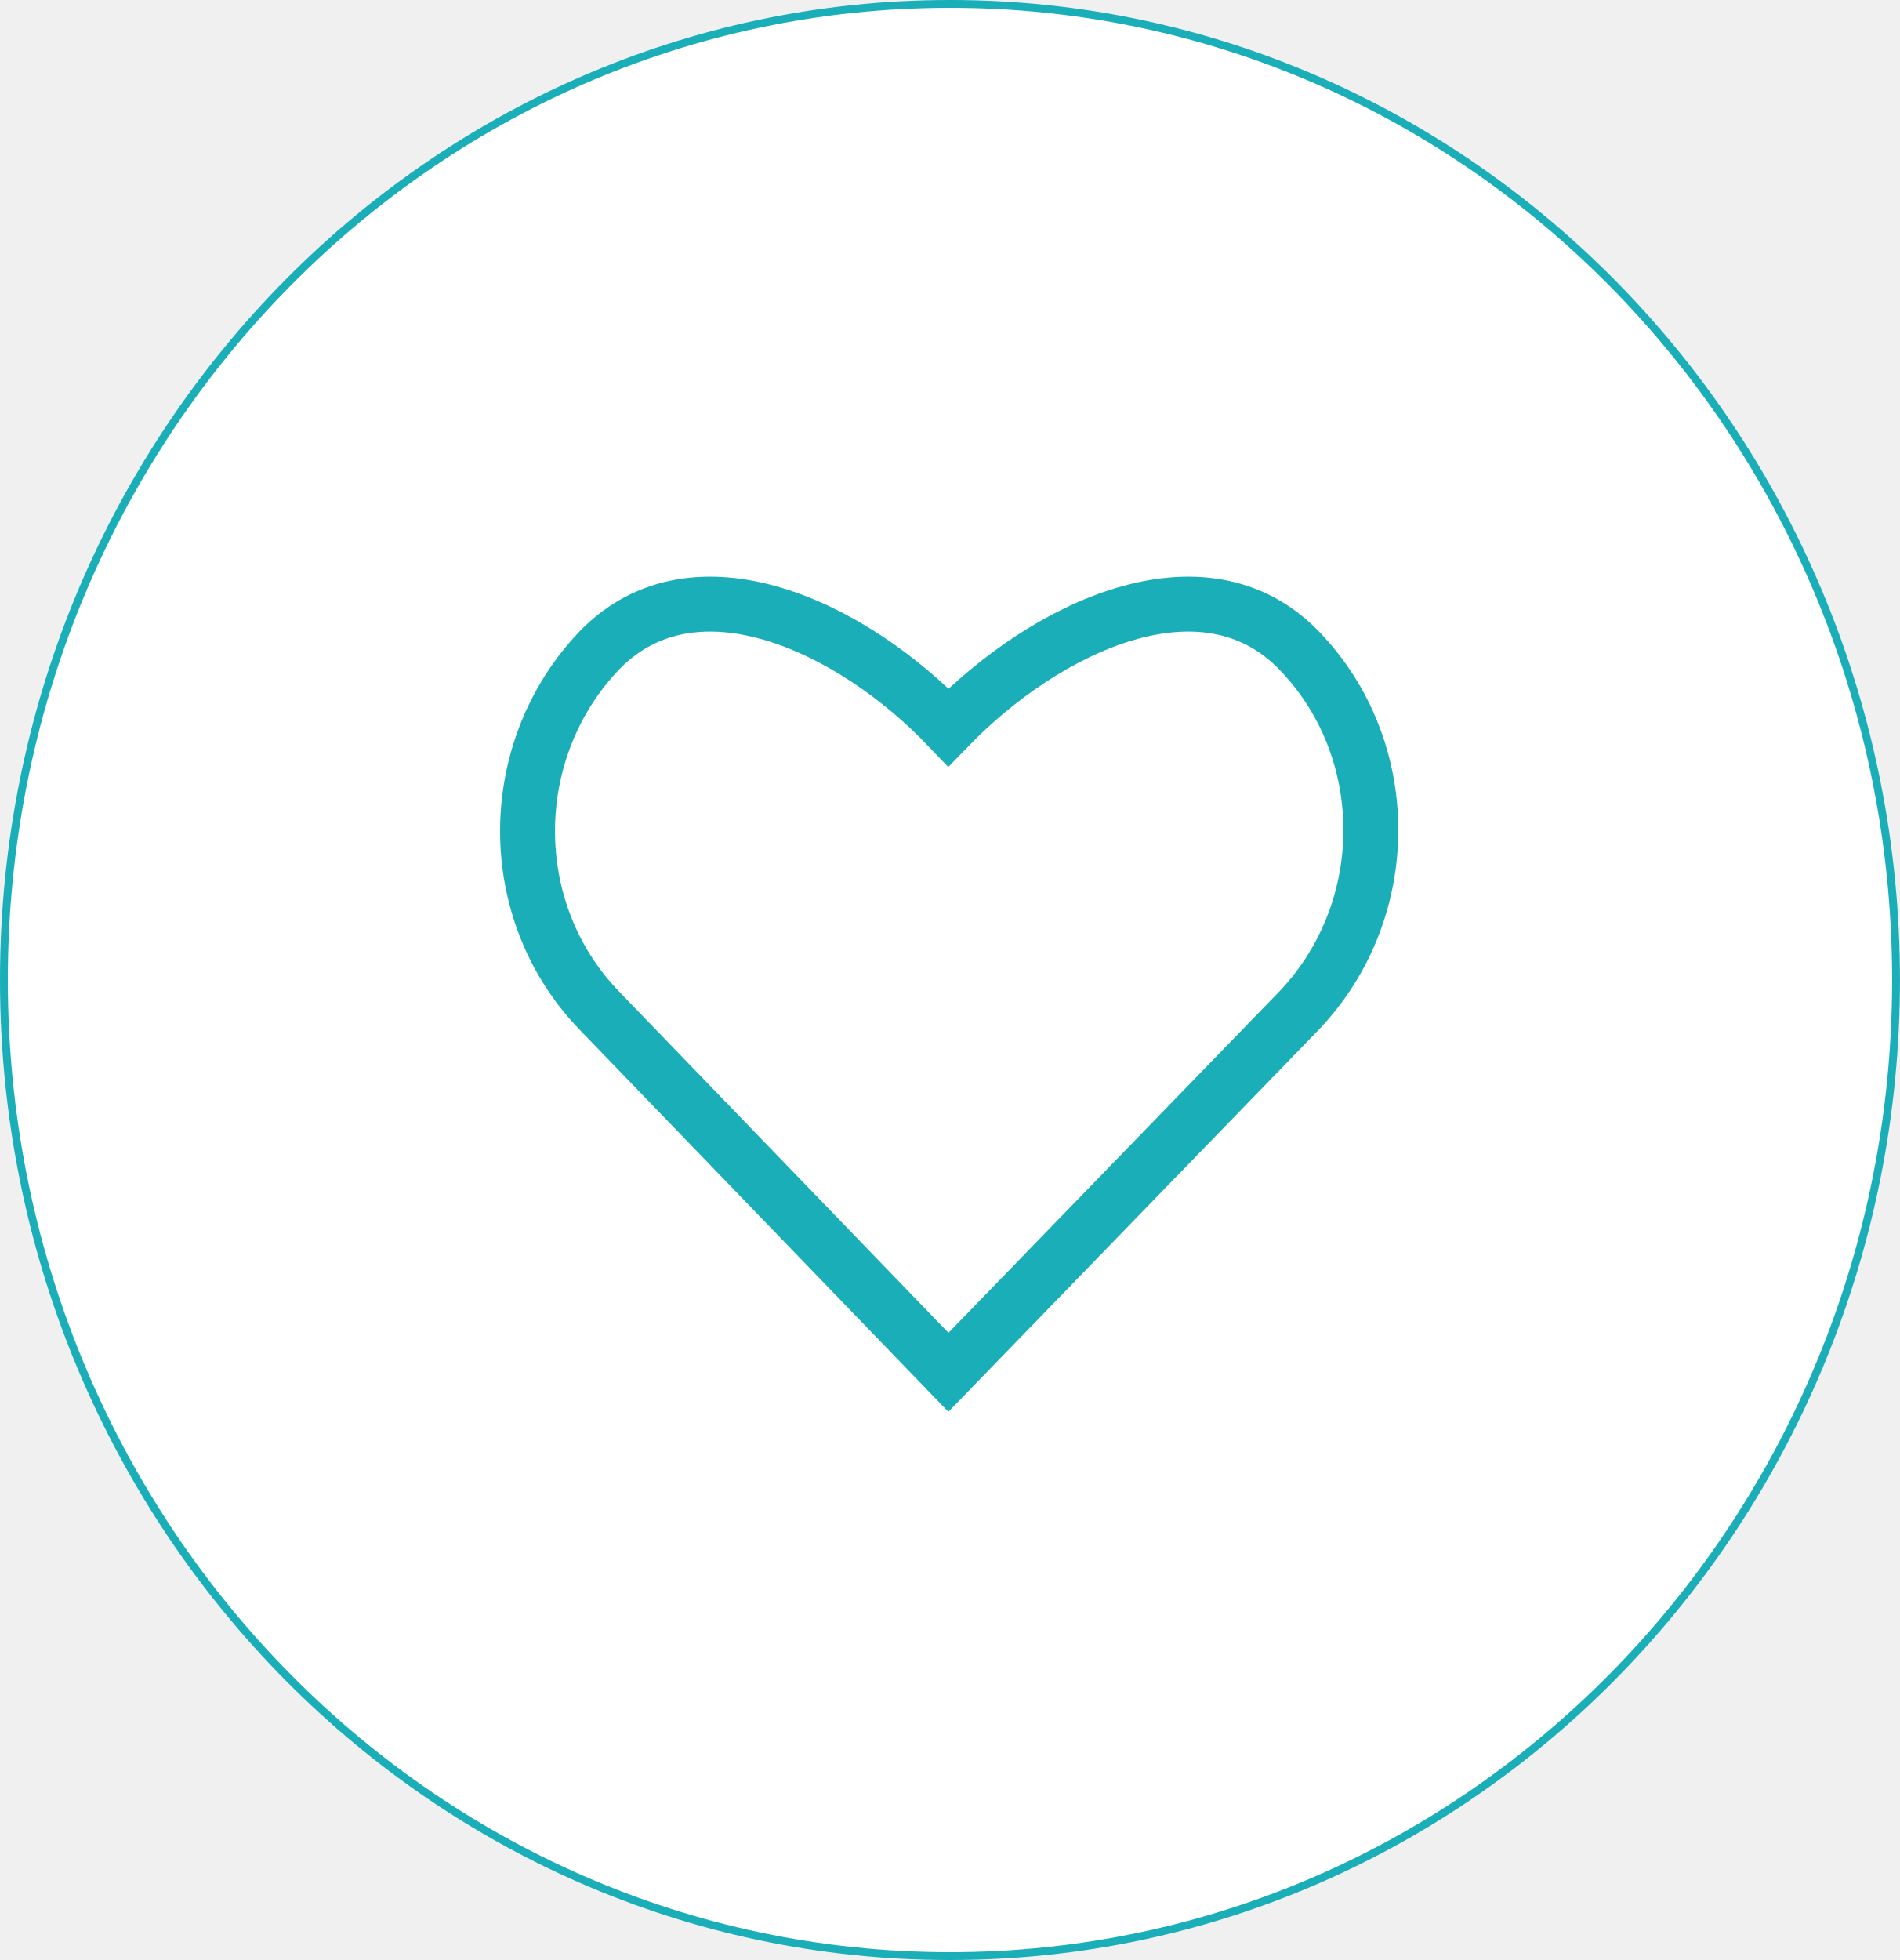
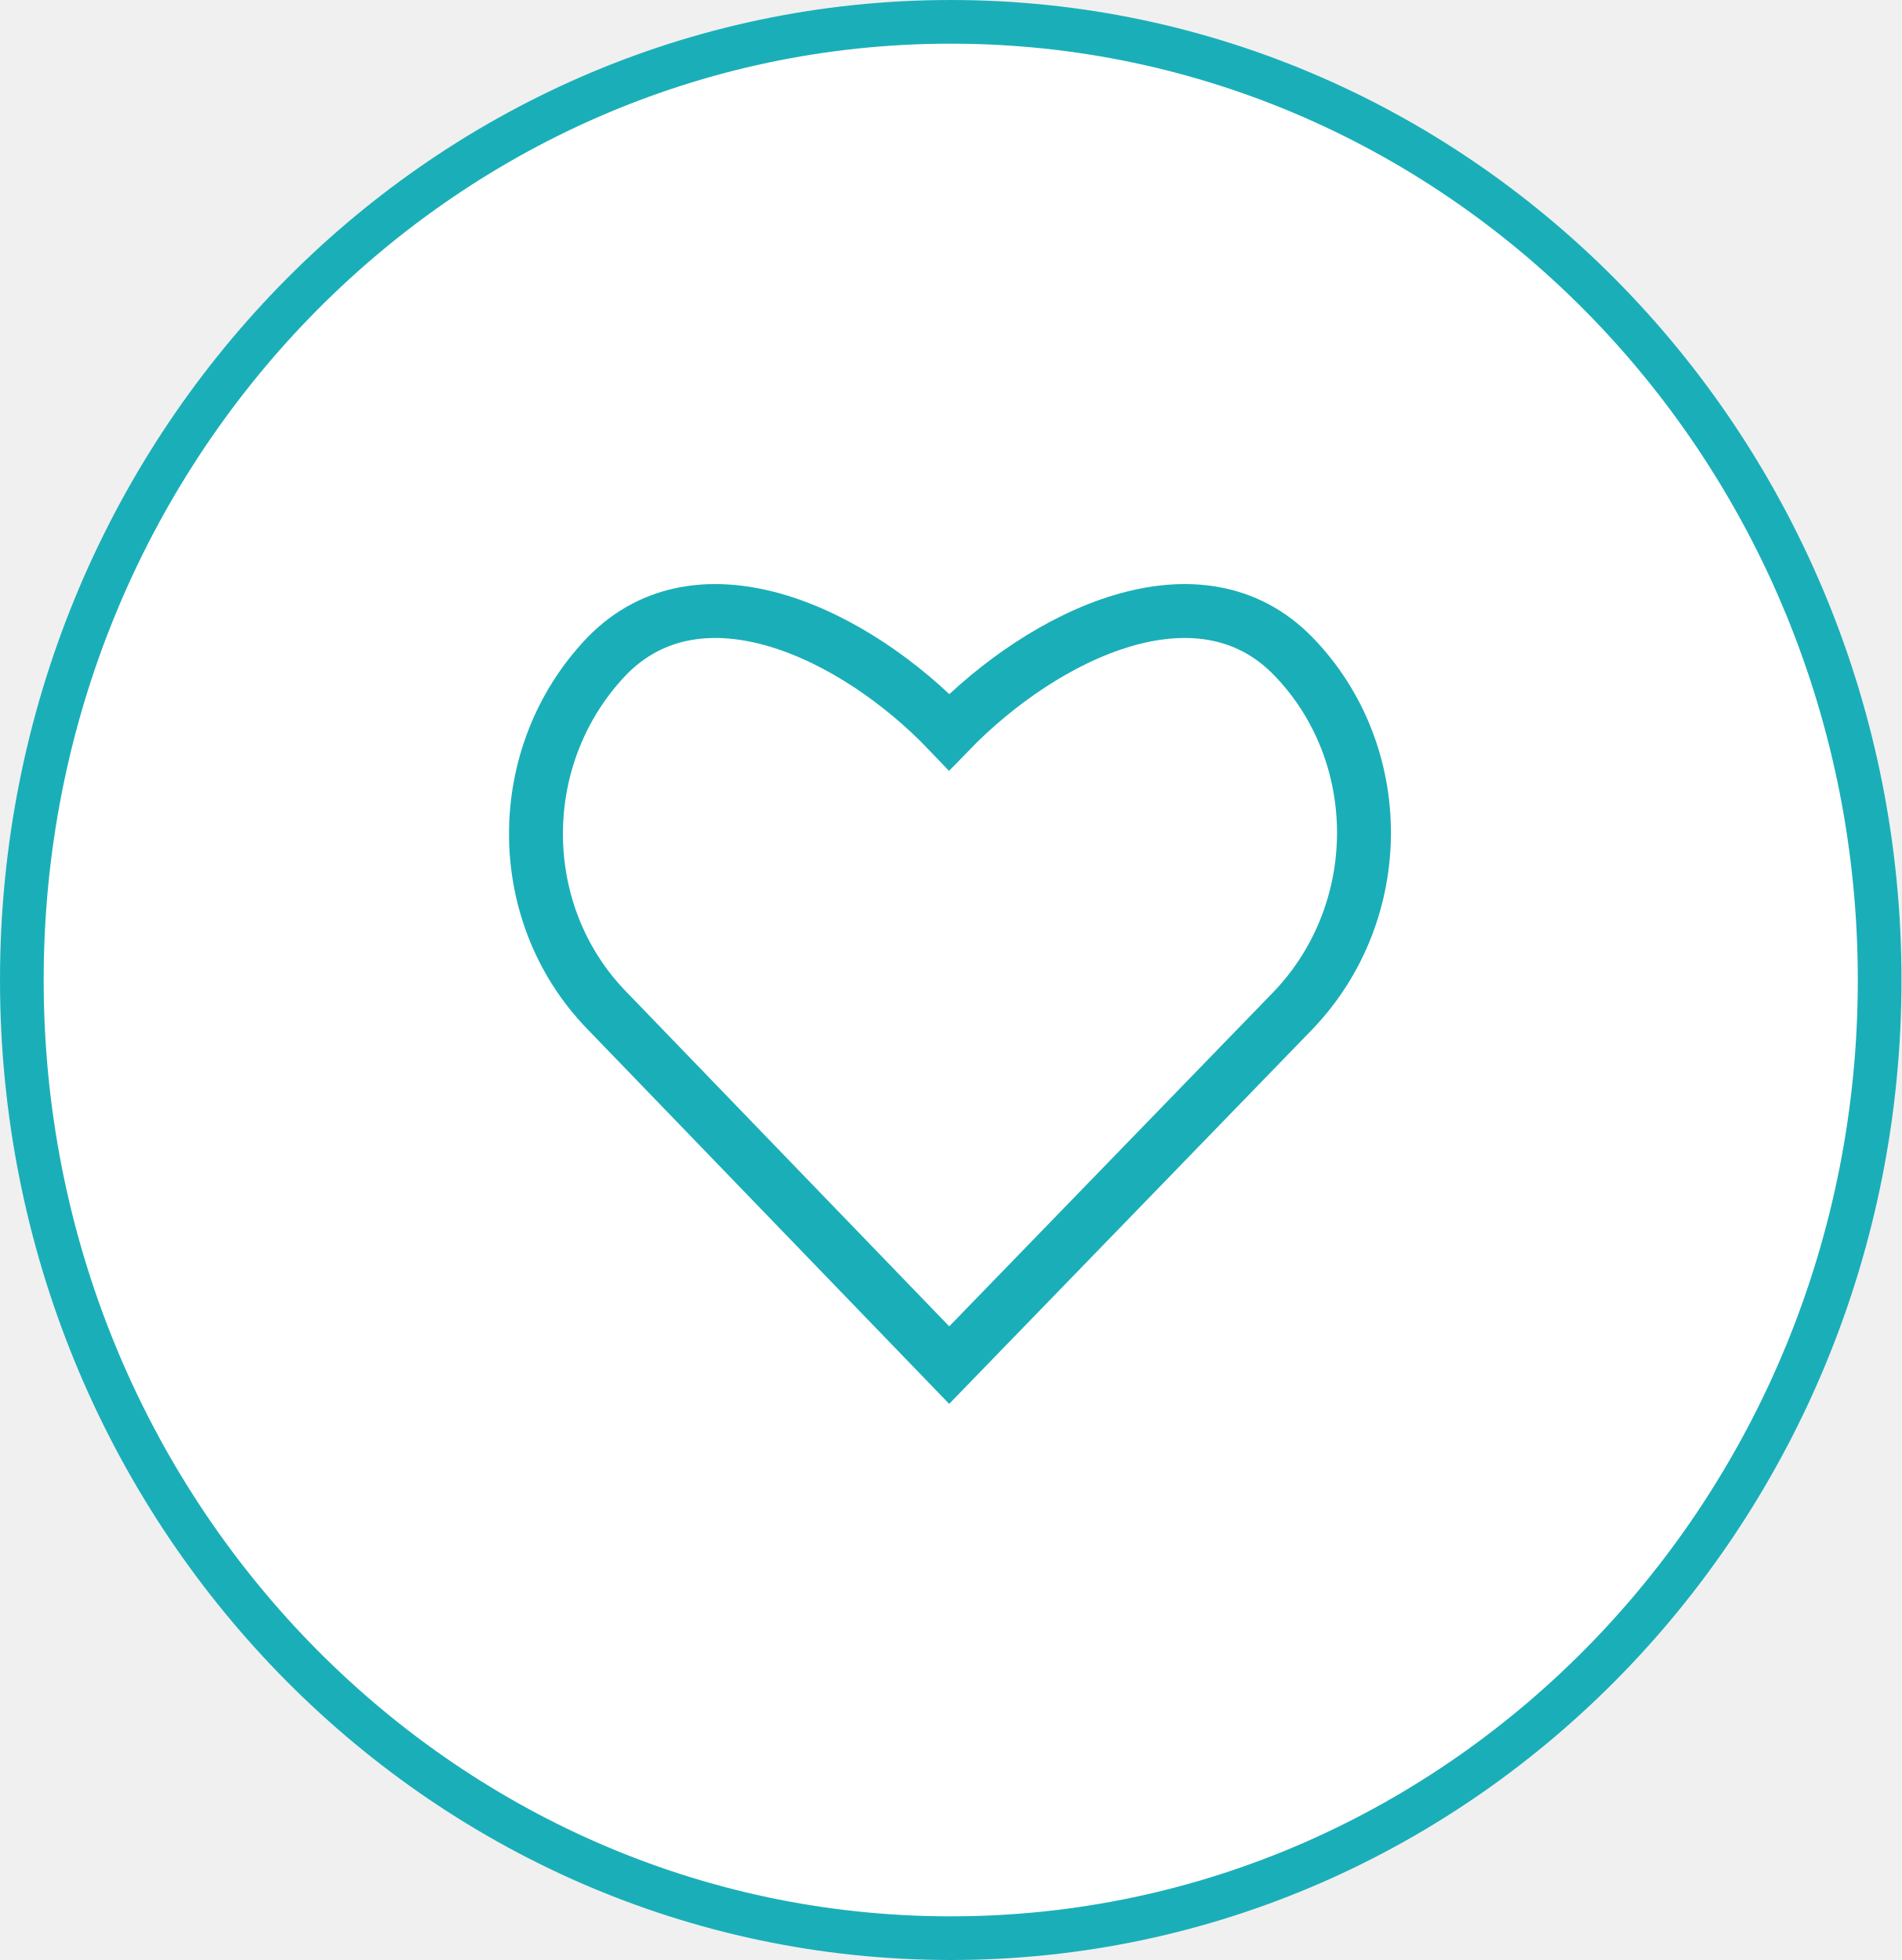
- <svg xmlns="http://www.w3.org/2000/svg" width="242.2" height="249.8" viewBox="0 0 242.2 249.8" fill="none" version="1.1" id="svg1052">
+ <svg xmlns="http://www.w3.org/2000/svg" width="246.869" height="254.469" viewBox="0 0 246.869 254.469" fill="none" version="1.1" id="svg1052">
  <defs id="defs1056" />
-   <path d="m 121.1,249.3 c 66.6,0 120.6,-55.7 120.6,-124.4 C 241.7,56.2 187.7,0.5 121.1,0.5 54.5,0.5 0.5,56.2 0.5,124.9 c 0,68.7 54,124.4 120.6,124.4 z" fill="#ffffff" stroke="#1aafb8" stroke-miterlimit="10" id="path858" />
-   <path d="m 165.6,82.9 c 12.2,12.6 12.2,33.1 0,45.9 l -44.7,46.1 -44.5,-46.1 c -12.2,-12.6 -12.2,-33.1 0,-45.9 12.2,-12.6 32.3,-3 44.5,9.8 12.4,-12.8 32.5,-22.4 44.7,-9.8 z" stroke="#1aafb8" stroke-width="7" stroke-miterlimit="10" id="path924" />
+   <path d="m 123.435,251.635 c 66.6,0 120.6,-55.7 120.6,-124.4 0,-68.7 -54,-124.4 -120.6,-124.4 -66.6,0 -120.6,55.7 -120.6,124.4 0,68.7 54,124.4 120.6,124.4 z" fill="#ffffff" stroke="#1aafb8" stroke-miterlimit="10" id="path858" style="stroke-width:5.669;stroke-miterlimit:10;stroke-dasharray:none" />
+   <path d="m 167.935,85.235 c 12.2,12.6 12.2,33.1 0,45.9 l -44.7,46.1 -44.5,-46.1 c -12.2,-12.6 -12.2,-33.1 0,-45.9 12.2,-12.6 32.3,-3 44.5,9.8 12.4,-12.8 32.5,-22.4 44.7,-9.8 z" stroke="#1aafb8" stroke-width="7" stroke-miterlimit="10" id="path924" />
</svg>
